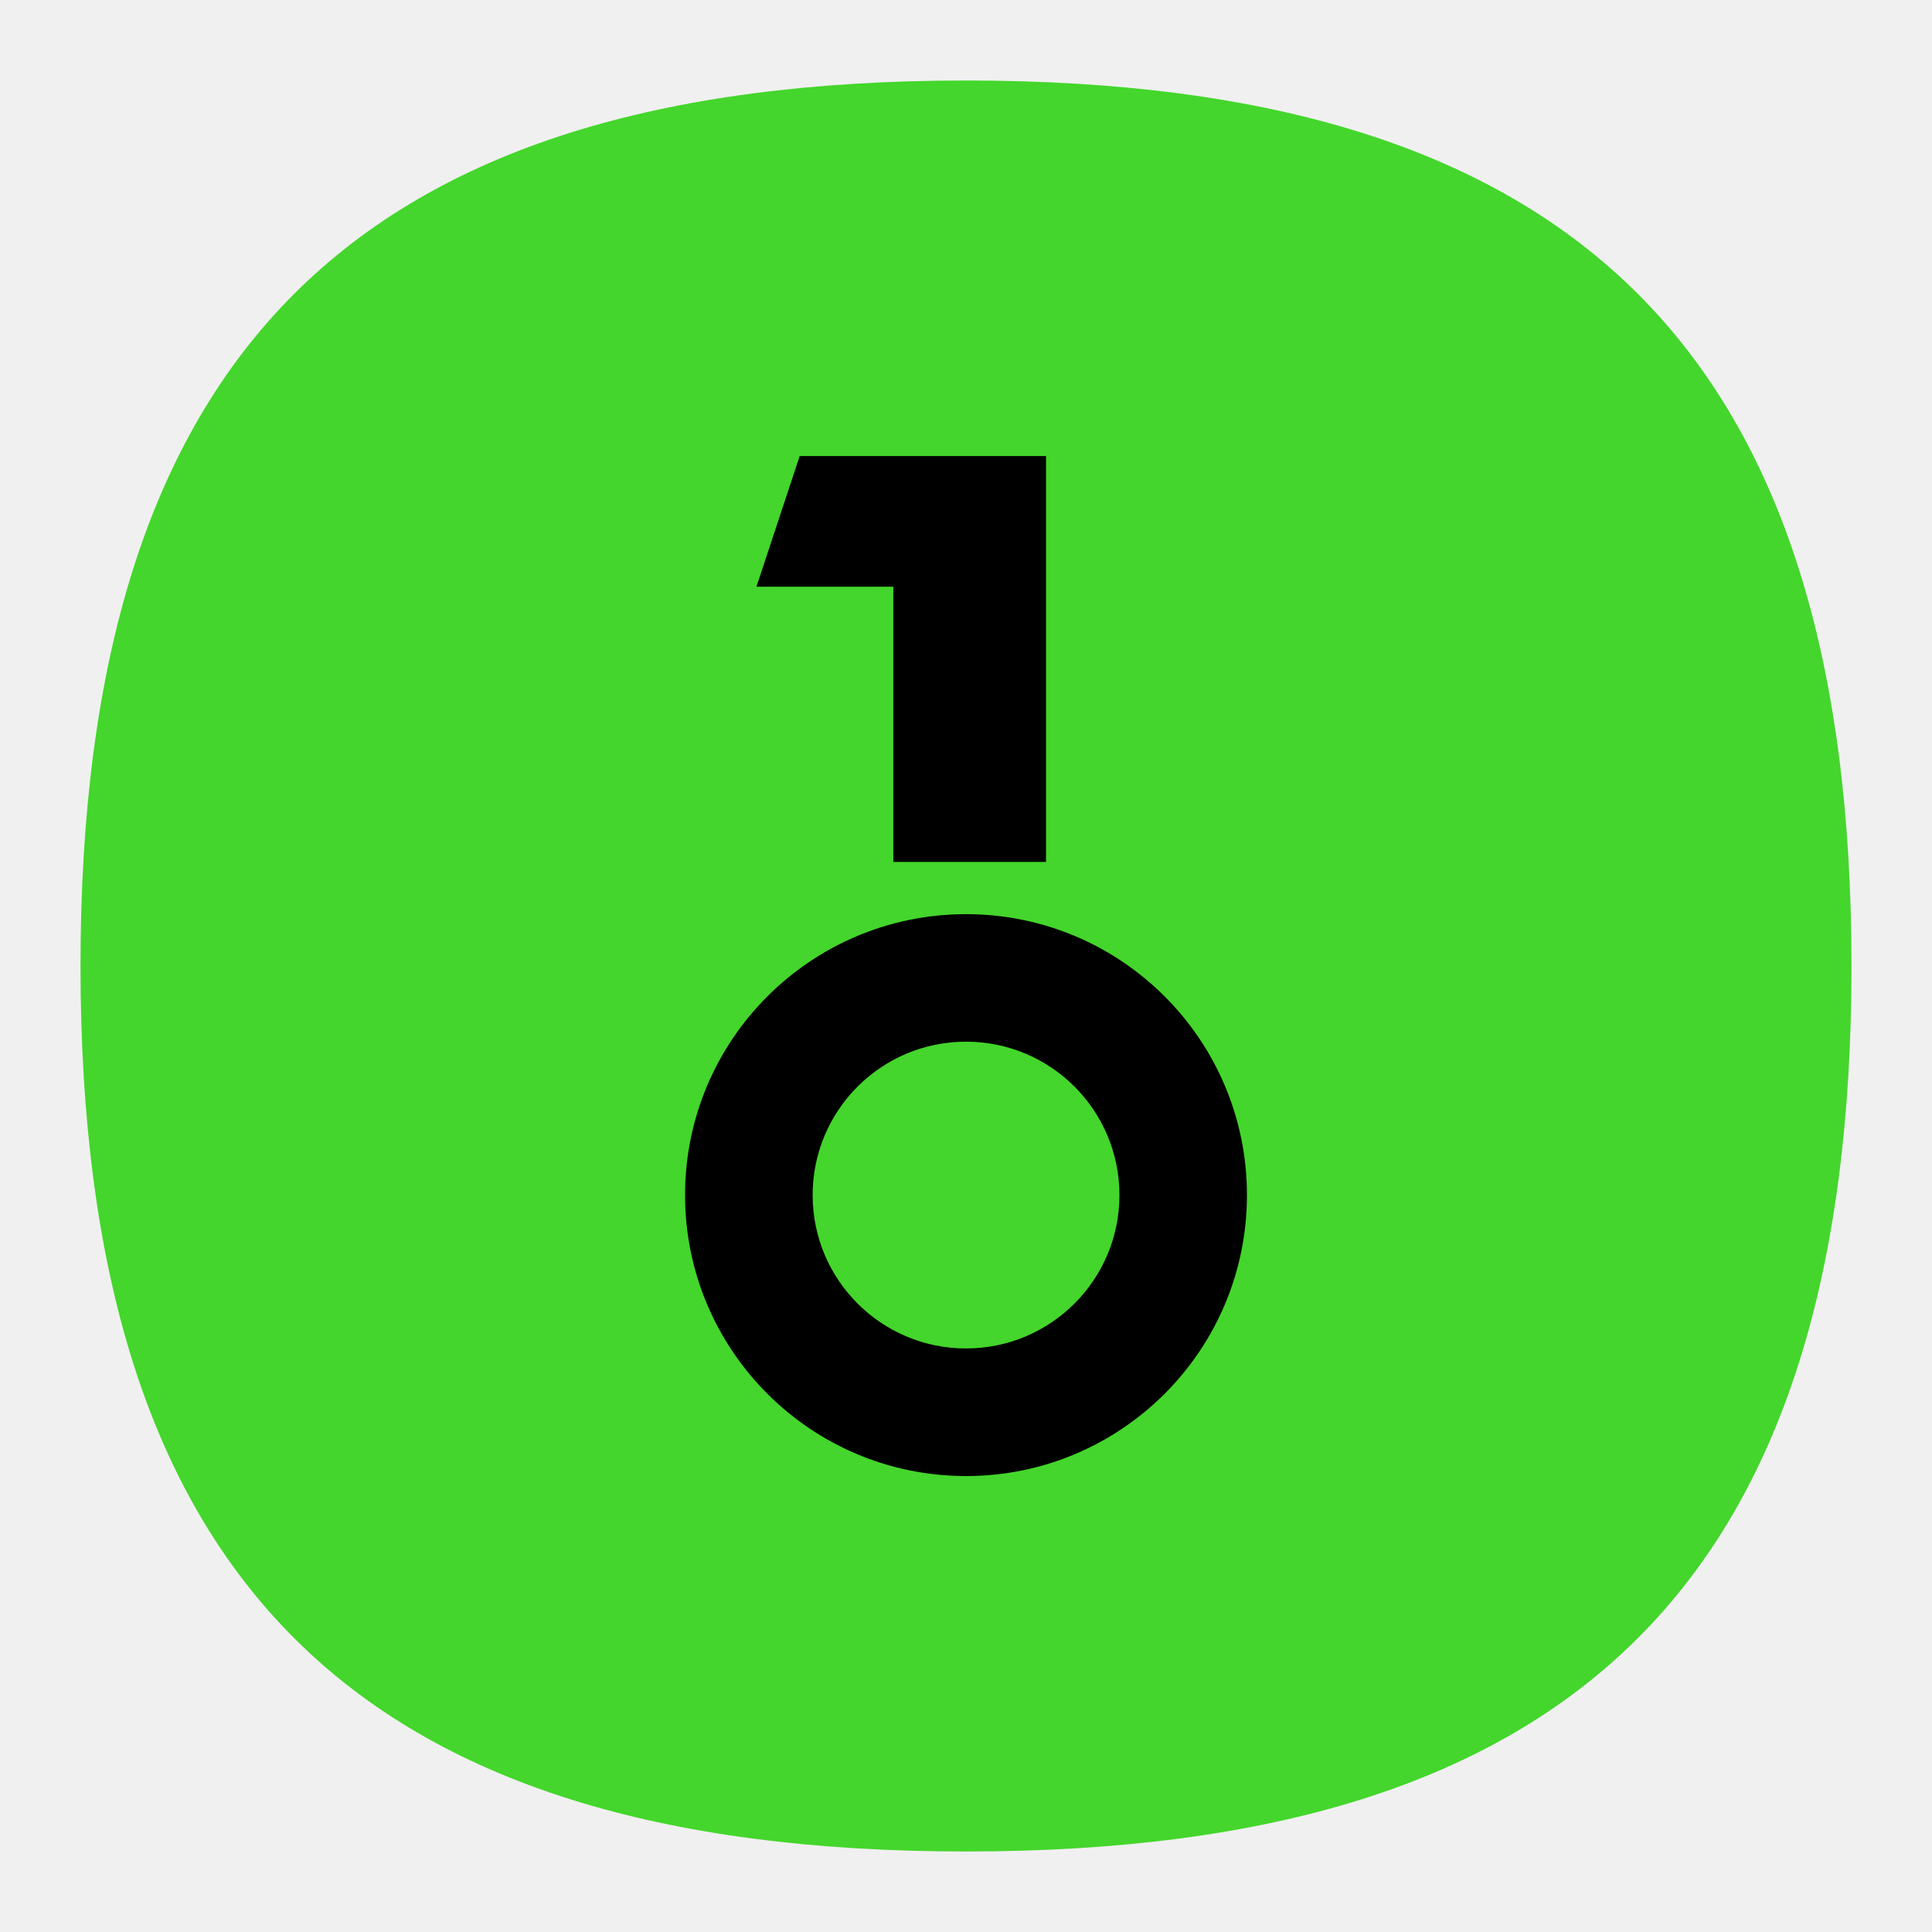
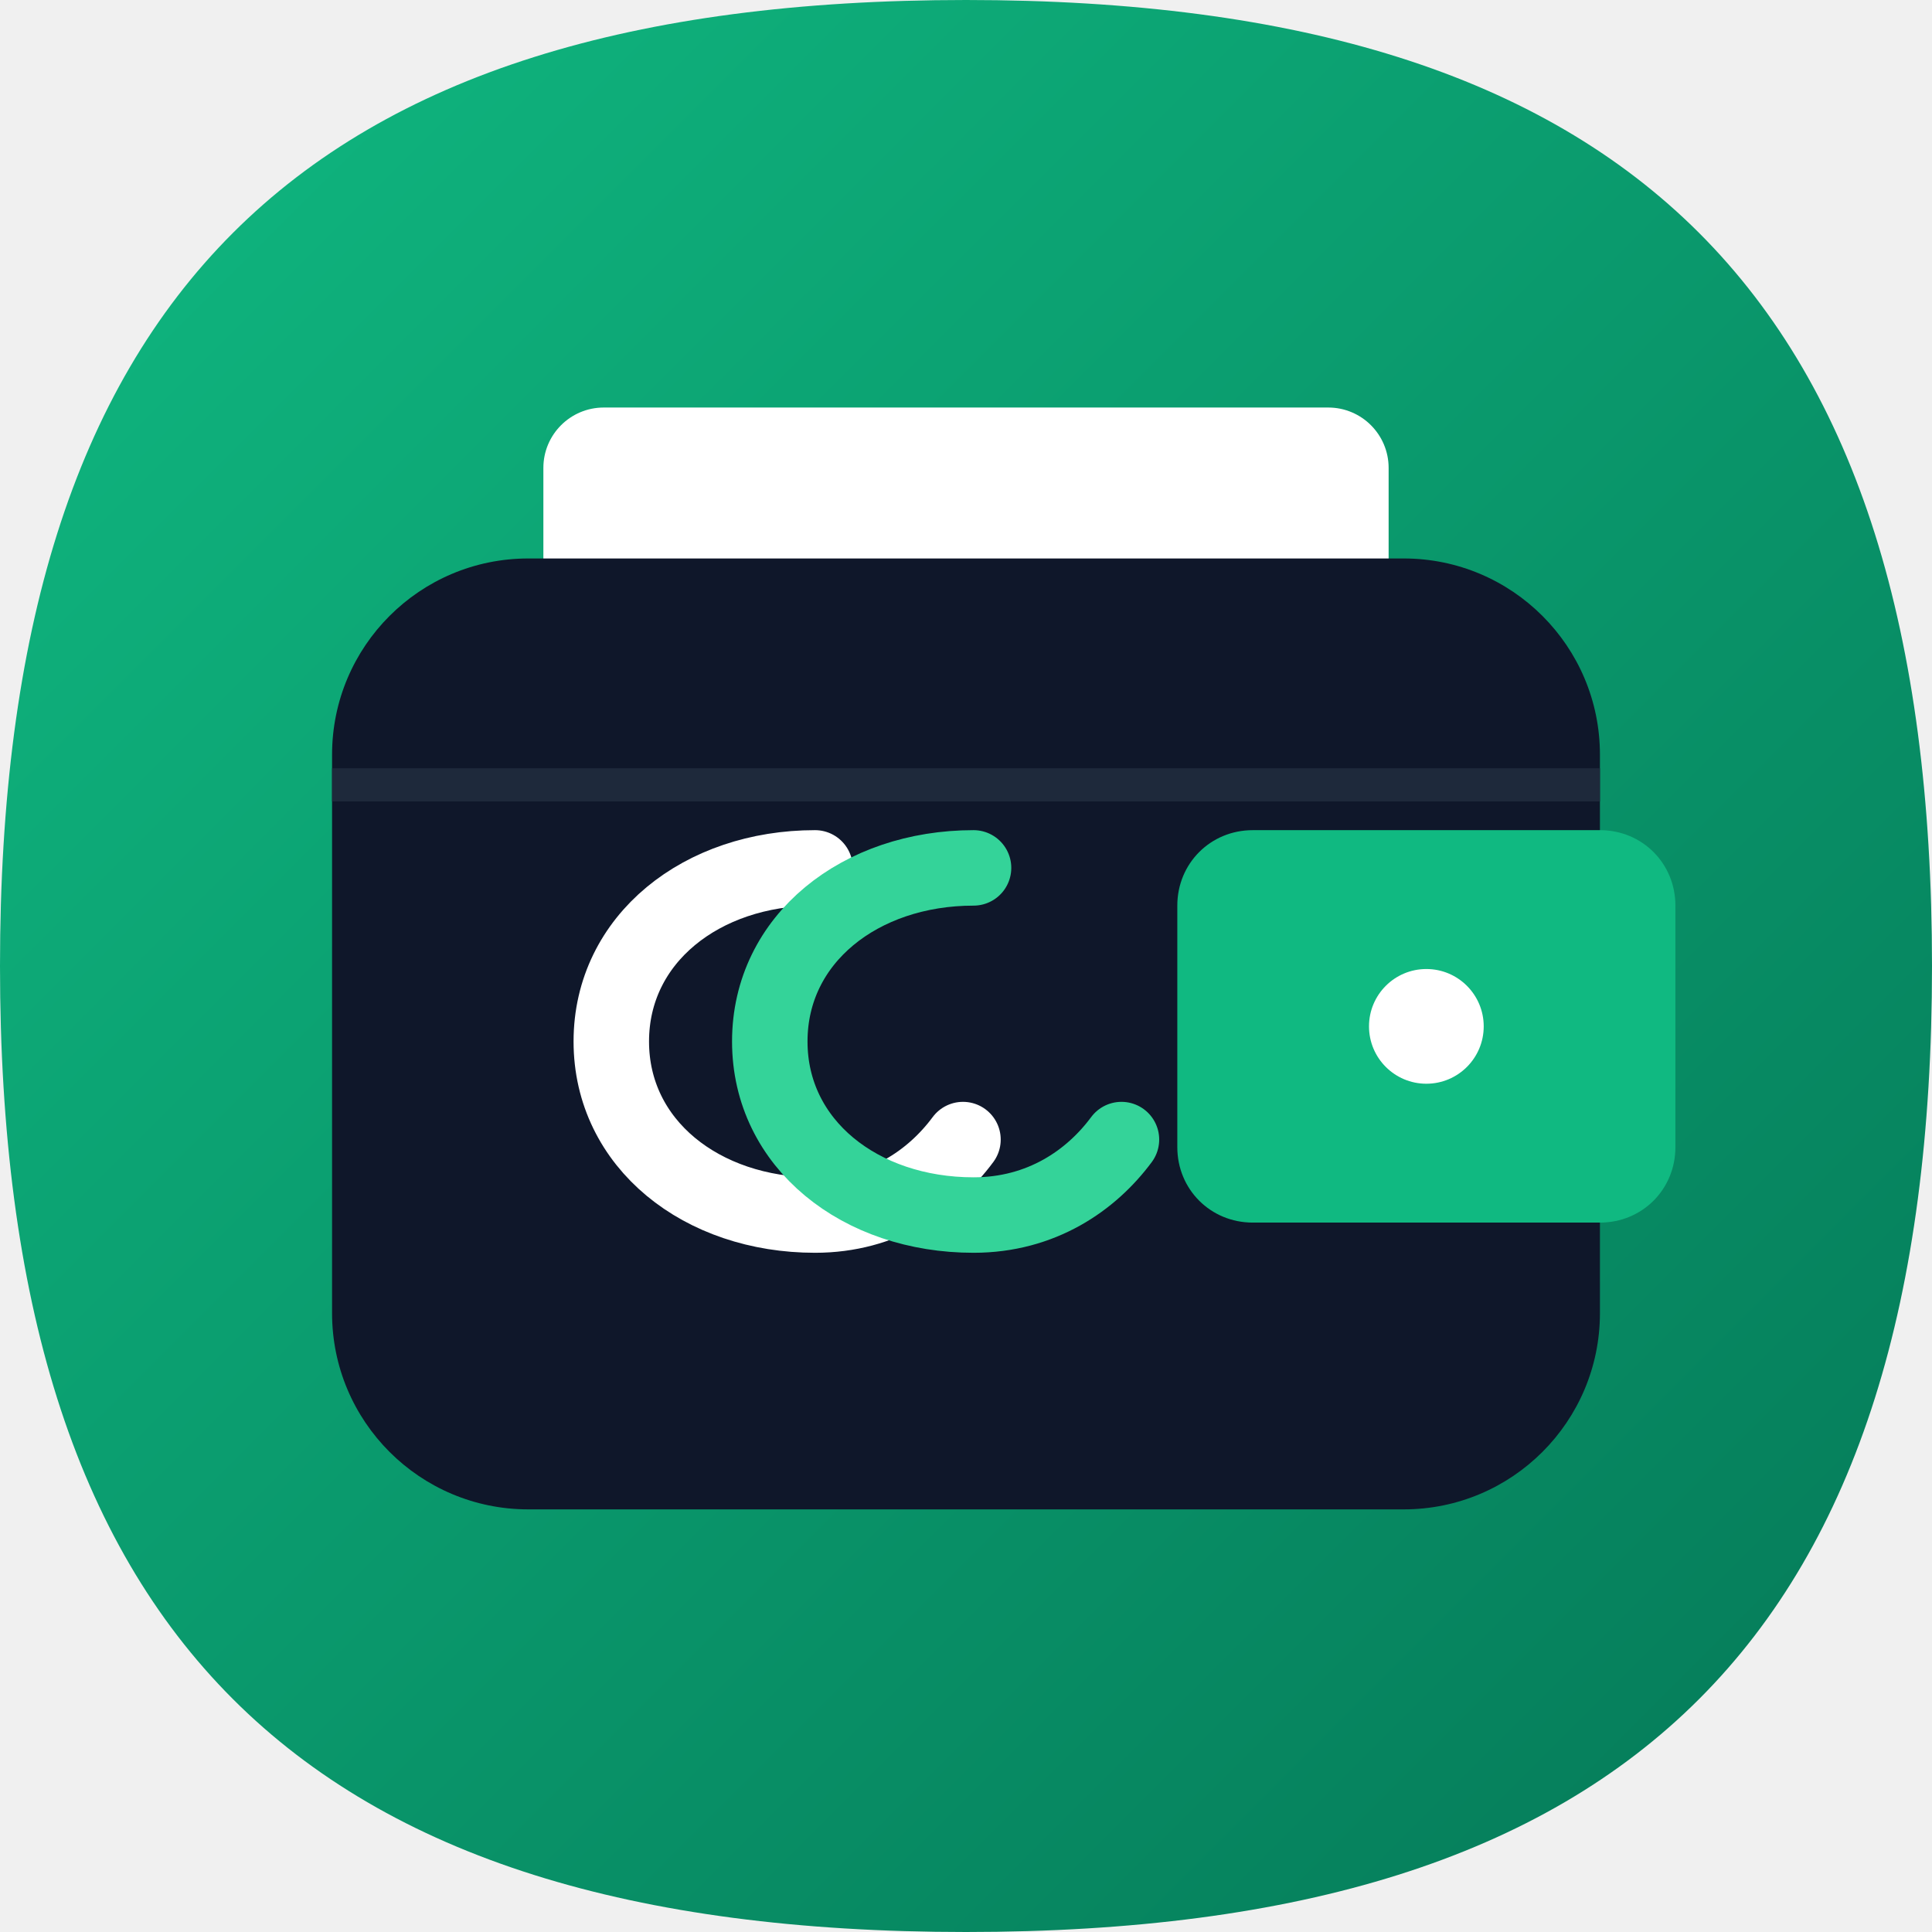
- <svg xmlns="http://www.w3.org/2000/svg" fill="none" viewBox="0 0 24 24">
-   <path d="M23 12C23 19.594 19.594 23 12 23C4.406 23 1 19.594 1 12C1 4.406 4.406 1 12 1C19.594 1 23 4.406 23 12Z" fill="#44D62C" />
-   <path d="M12.994 5.665L9.934 5.665L9.397 7.288H11.097V10.707H12.994V5.665Z" fill="black" />
-   <path fill-rule="evenodd" clip-rule="evenodd" d="M15.49 14.846C15.49 16.773 13.928 18.336 12 18.336C10.073 18.336 8.51 16.773 8.51 14.846C8.51 12.918 10.073 11.356 12 11.356C13.928 11.356 15.49 12.918 15.49 14.846ZM13.906 14.846C13.906 15.898 13.053 16.751 12 16.751C10.948 16.751 10.095 15.898 10.095 14.846C10.095 13.793 10.948 12.94 12 12.94C13.053 12.94 13.906 13.793 13.906 14.846Z" fill="black" />
+ <svg xmlns="http://www.w3.org/2000/svg" width="24" height="24" viewBox="0 0 128 128" fill="none">
+   <defs>
+     <linearGradient id="bgGrad_brand_onekey_svg" x1="0" y1="0" x2="128" y2="128" gradientUnits="userSpaceOnUse">
+       <stop offset="0%" stop-color="#10B981" />
+       <stop offset="100%" stop-color="#047857" />
+     </linearGradient>
+   </defs>
+   <path d="M128 64C128 108.183 108.183 128 64 128C19.817 128 0 108.183 0 64C0 19.817 19.817 0 64 0C108.183 0 128 19.817 128 64Z" fill="url(#bgGrad_brand_onekey_svg)" />
+   <rect x="36" y="27" width="56" height="18" rx="4" fill="#FFFFFF" fillOpacity="0.92" />
+   <rect x="22" y="37" width="84" height="63" rx="13" fill="#0F172A" />
+   <path d="M22 52 H106" stroke="#1E293B" stroke-width="2.2" />
+   <path d="M83 55 H106 C108.8 55, 111 57.2, 111 60 V76 C111 78.8, 108.8 81, 106 81 H83 C80.2 81, 78 78.8, 78 76 V60 C78 57.2, 80.2 55, 83 55 Z" fill="#10B981" />
+   <circle cx="94.5" cy="68" r="3.8" fill="#FFFFFF" />
+   <path d="M54 57.5 C46.5 57.5, 40.5 62.2, 40.5 69 C 40.5 75.8, 46.5 80.5, 54 80.5 C 58.5 80.5, 61.8 78.2, 63.8 75.5" stroke="#FFFFFF" stroke-width="5" stroke-linecap="round" fill="none" />
+   <path d="M64.5 57.5 C57 57.5, 51 62.2, 51 69 C 51 75.8, 57 80.5, 64.5 80.5 C 69 80.5, 72.3 78.2, 74.3 75.5" stroke="#34D399" stroke-width="5" stroke-linecap="round" fill="none" />
</svg>
